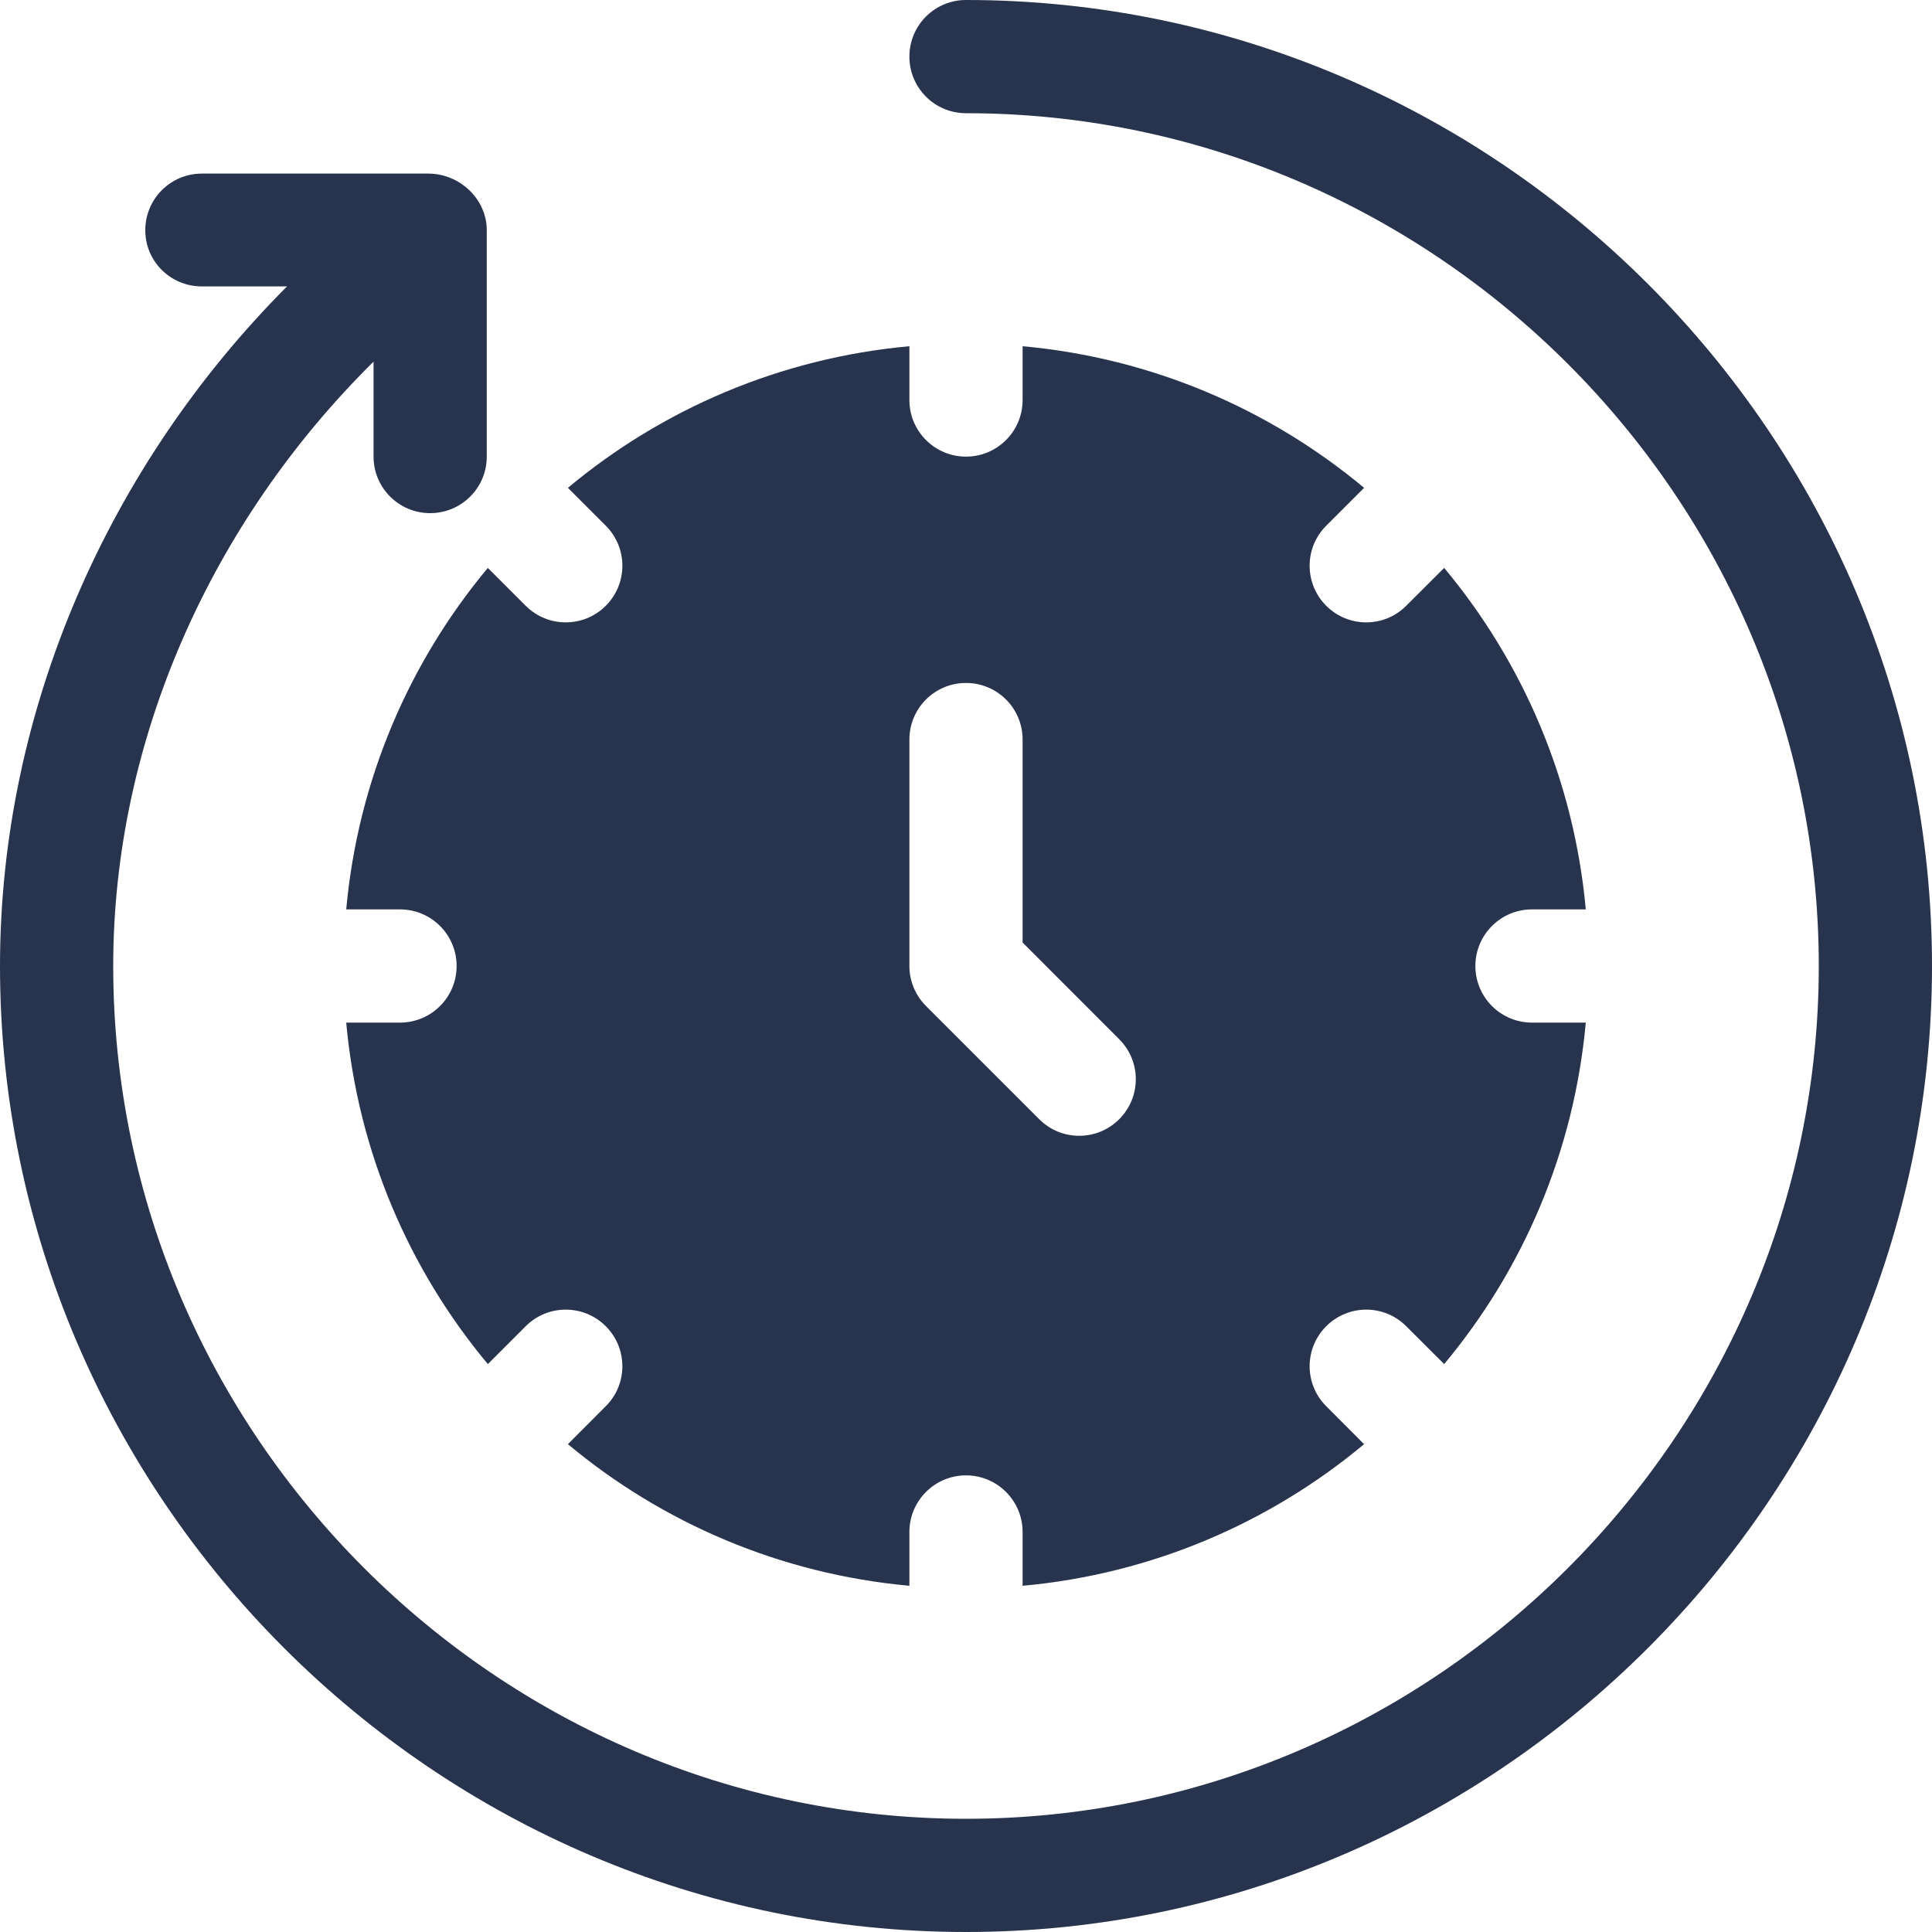
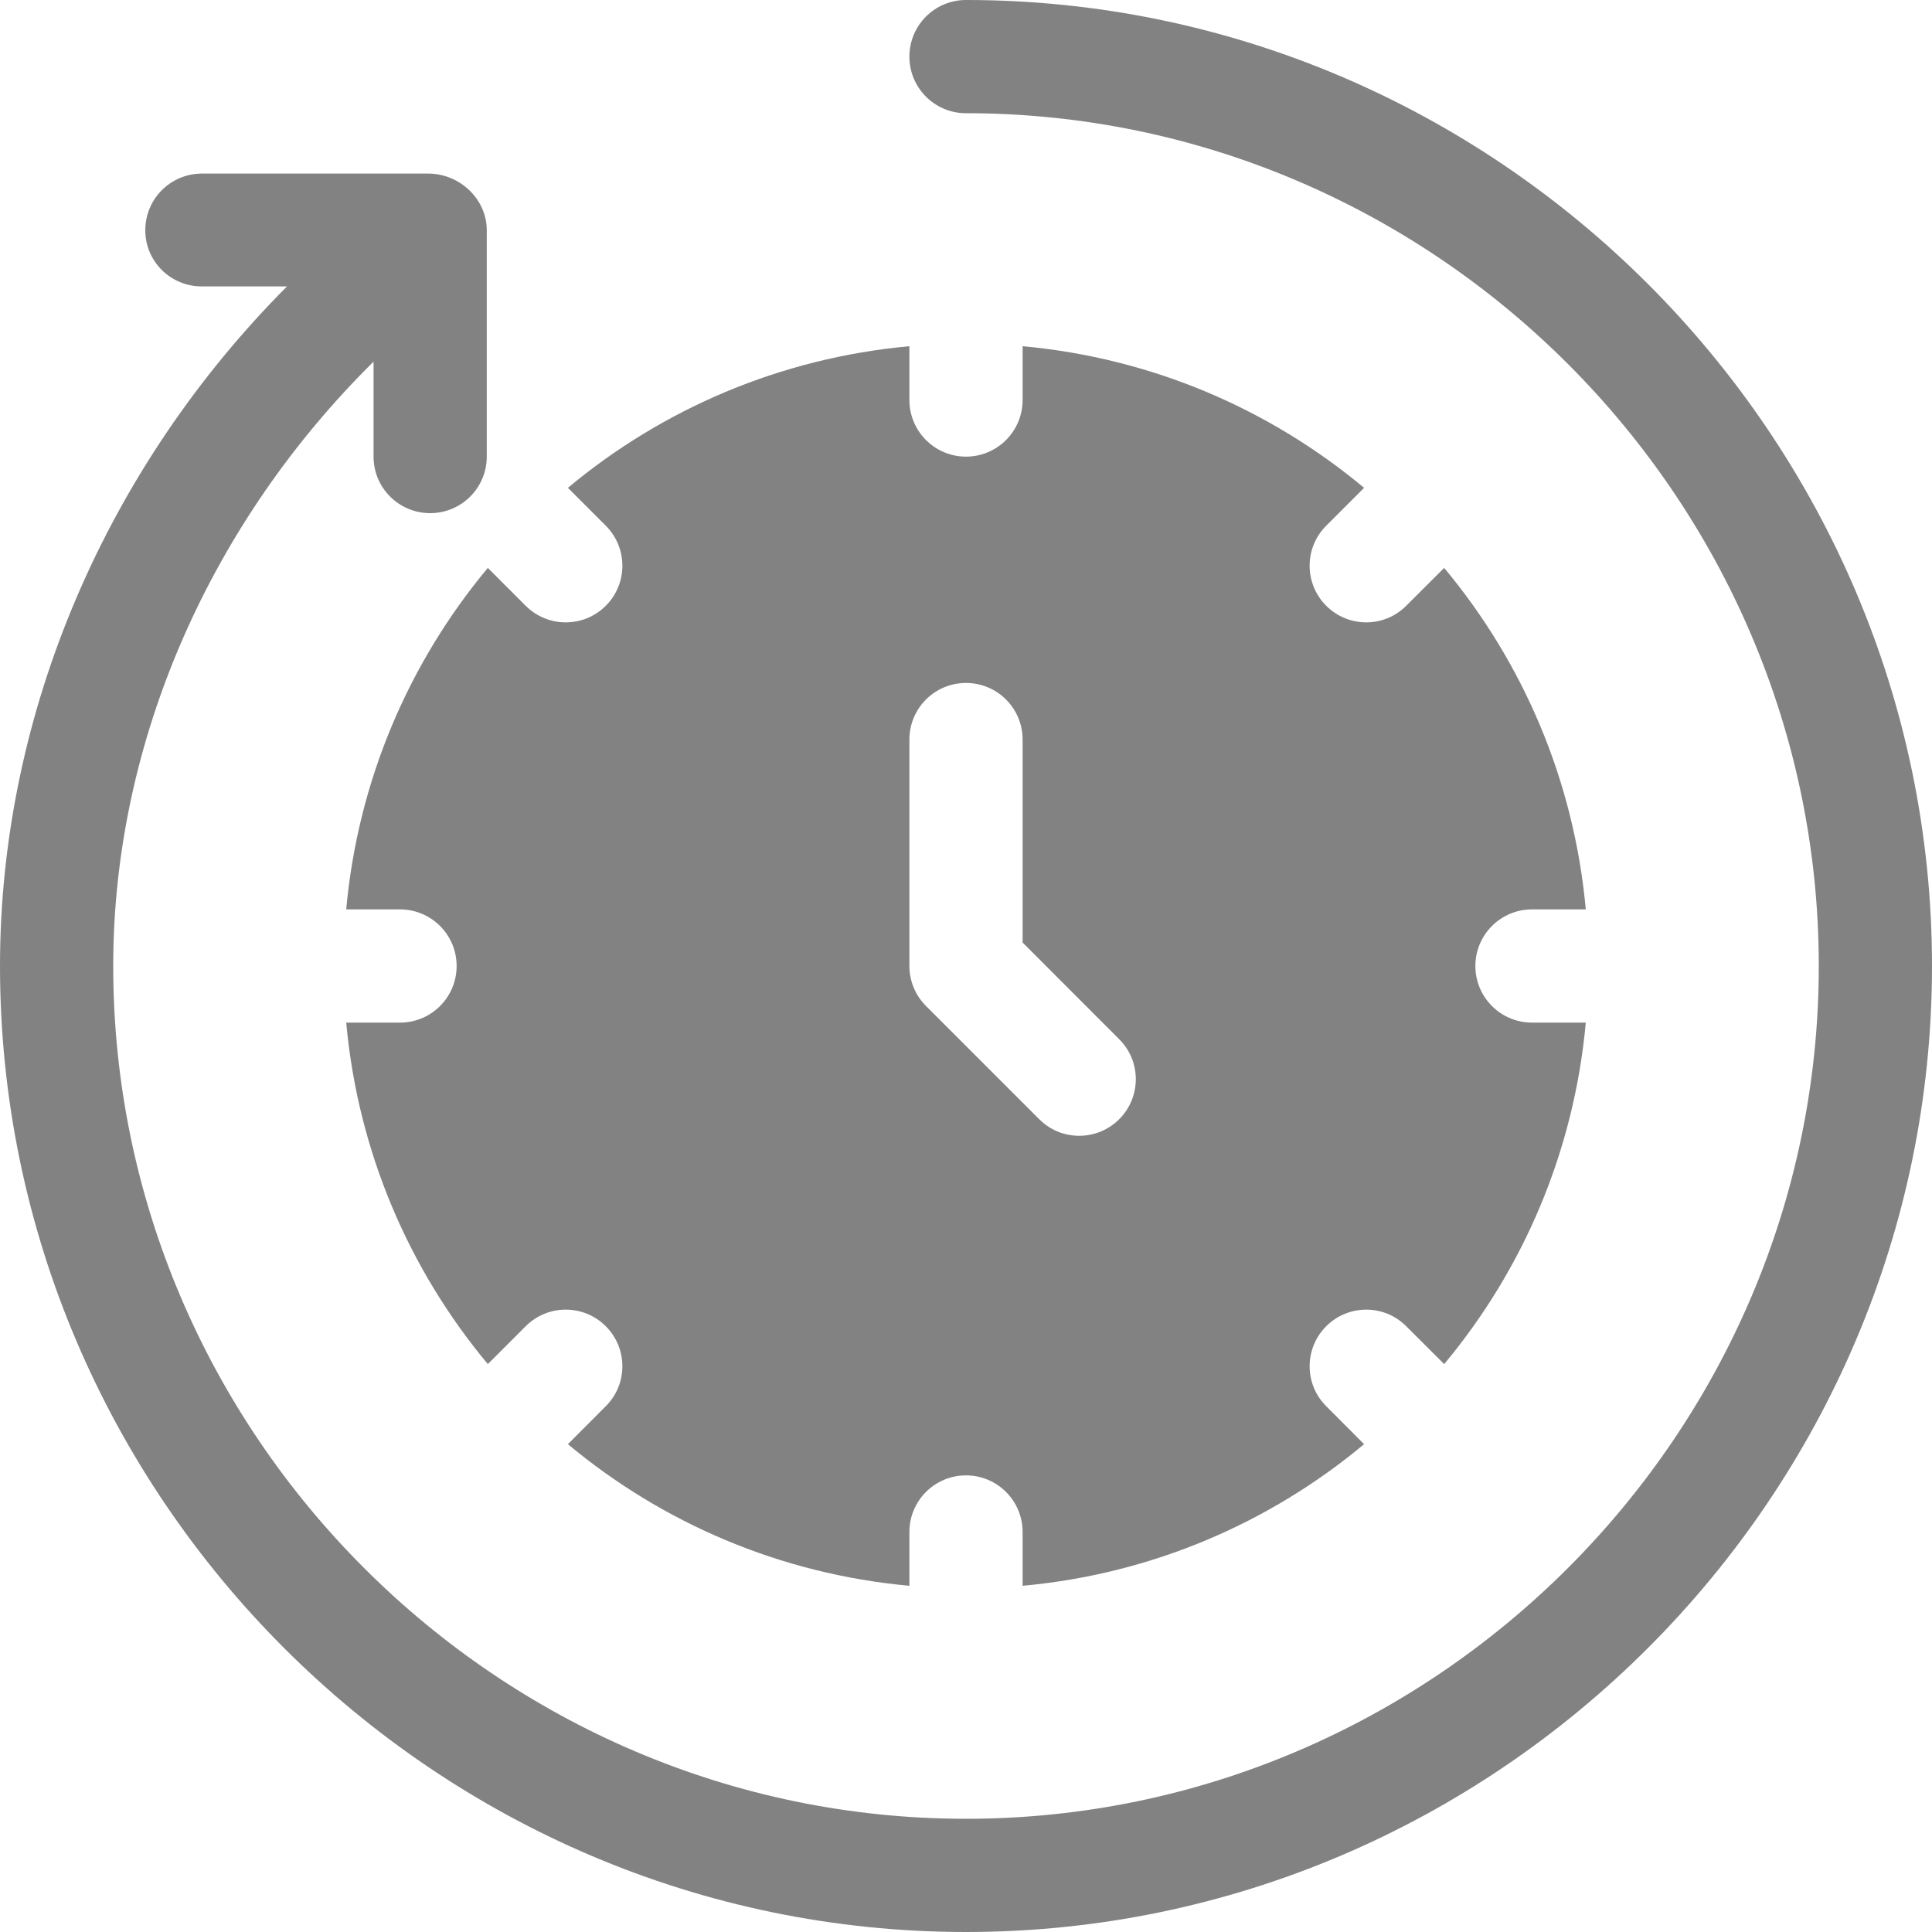
<svg xmlns="http://www.w3.org/2000/svg" width="20" height="20" viewBox="0 0 20 20" fill="none">
-   <path d="M10 0C9.676 0 9.414 0.262 9.414 0.586C9.414 0.91 9.676 1.172 10 1.172C14.847 1.172 18.828 5.153 18.828 10C18.828 14.847 14.847 18.828 10 18.828C5.153 18.828 1.172 14.847 1.172 10C1.172 7.644 2.203 5.387 3.867 3.744V4.727C3.867 5.05 4.129 5.312 4.453 5.312C4.777 5.312 5.039 5.05 5.039 4.727V2.383C5.039 2.059 4.757 1.797 4.434 1.797H2.09C1.766 1.797 1.504 2.059 1.504 2.383C1.504 2.707 1.766 2.965 2.09 2.965H2.971C1.121 4.821 0 7.357 0 10C0 15.493 4.507 20 10 20C15.493 20 20 15.493 20 10C20 4.507 15.493 0 10 0Z" fill="#28334E" />
-   <path d="M15.859 10.586C15.536 10.586 15.273 10.324 15.273 10C15.273 9.676 15.536 9.414 15.859 9.414H16.416C16.294 8.076 15.765 6.856 14.95 5.879L14.557 6.271C14.329 6.5 13.958 6.5 13.729 6.271C13.5 6.042 13.5 5.671 13.729 5.442L14.121 5.05C13.144 4.235 11.924 3.706 10.586 3.584V4.141C10.586 4.464 10.324 4.727 10 4.727C9.676 4.727 9.414 4.464 9.414 4.141V3.584C8.076 3.706 6.856 4.235 5.879 5.05L6.271 5.442C6.5 5.671 6.5 6.042 6.271 6.271C6.042 6.5 5.671 6.5 5.442 6.271L5.05 5.879C4.235 6.856 3.706 8.076 3.584 9.414H4.141C4.464 9.414 4.727 9.676 4.727 10C4.727 10.324 4.464 10.586 4.141 10.586H3.584C3.706 11.924 4.235 13.144 5.05 14.121L5.442 13.729C5.671 13.5 6.042 13.5 6.271 13.729C6.5 13.958 6.5 14.329 6.271 14.557L5.879 14.95C6.856 15.765 8.076 16.294 9.414 16.416V15.859C9.414 15.536 9.676 15.273 10 15.273C10.324 15.273 10.586 15.536 10.586 15.859V16.416C11.924 16.294 13.144 15.765 14.121 14.95L13.729 14.557C13.5 14.329 13.5 13.958 13.729 13.729C13.958 13.5 14.329 13.5 14.557 13.729L14.95 14.121C15.765 13.144 16.294 11.924 16.416 10.586H15.859ZM11.586 11.586C11.357 11.815 10.986 11.815 10.758 11.586L9.586 10.414C9.476 10.304 9.414 10.156 9.414 10V7.656C9.414 7.332 9.676 7.07 10 7.07C10.324 7.07 10.586 7.332 10.586 7.656V9.757L11.586 10.758C11.815 10.986 11.815 11.357 11.586 11.586Z" fill="#28334E" />
+   <path d="M10 0C9.676 0 9.414 0.262 9.414 0.586C9.414 0.91 9.676 1.172 10 1.172C14.847 1.172 18.828 5.153 18.828 10C18.828 14.847 14.847 18.828 10 18.828C5.153 18.828 1.172 14.847 1.172 10C1.172 7.644 2.203 5.387 3.867 3.744V4.727C3.867 5.05 4.129 5.312 4.453 5.312C4.777 5.312 5.039 5.05 5.039 4.727V2.383C5.039 2.059 4.757 1.797 4.434 1.797H2.09C1.766 1.797 1.504 2.059 1.504 2.383C1.504 2.707 1.766 2.965 2.09 2.965H2.971C1.121 4.821 0 7.357 0 10C0 15.493 4.507 20 10 20C15.493 20 20 15.493 20 10C20 4.507 15.493 0 10 0Z" fill="#828282" />
+   <path d="M15.859 10.586C15.536 10.586 15.273 10.324 15.273 10C15.273 9.676 15.536 9.414 15.859 9.414H16.416C16.294 8.076 15.765 6.856 14.95 5.879L14.557 6.271C14.329 6.5 13.958 6.5 13.729 6.271C13.5 6.042 13.5 5.671 13.729 5.442L14.121 5.05C13.144 4.235 11.924 3.706 10.586 3.584V4.141C10.586 4.464 10.324 4.727 10 4.727C9.676 4.727 9.414 4.464 9.414 4.141V3.584C8.076 3.706 6.856 4.235 5.879 5.05L6.271 5.442C6.5 5.671 6.5 6.042 6.271 6.271C6.042 6.5 5.671 6.5 5.442 6.271L5.05 5.879C4.235 6.856 3.706 8.076 3.584 9.414H4.141C4.464 9.414 4.727 9.676 4.727 10C4.727 10.324 4.464 10.586 4.141 10.586H3.584C3.706 11.924 4.235 13.144 5.05 14.121L5.442 13.729C5.671 13.5 6.042 13.5 6.271 13.729C6.5 13.958 6.5 14.329 6.271 14.557L5.879 14.95C6.856 15.765 8.076 16.294 9.414 16.416V15.859C9.414 15.536 9.676 15.273 10 15.273C10.324 15.273 10.586 15.536 10.586 15.859V16.416C11.924 16.294 13.144 15.765 14.121 14.95L13.729 14.557C13.5 14.329 13.5 13.958 13.729 13.729C13.958 13.5 14.329 13.5 14.557 13.729L14.95 14.121C15.765 13.144 16.294 11.924 16.416 10.586H15.859ZM11.586 11.586C11.357 11.815 10.986 11.815 10.758 11.586L9.586 10.414C9.476 10.304 9.414 10.156 9.414 10V7.656C9.414 7.332 9.676 7.07 10 7.07C10.324 7.07 10.586 7.332 10.586 7.656V9.757L11.586 10.758C11.815 10.986 11.815 11.357 11.586 11.586Z" fill="#828282" />
</svg>
